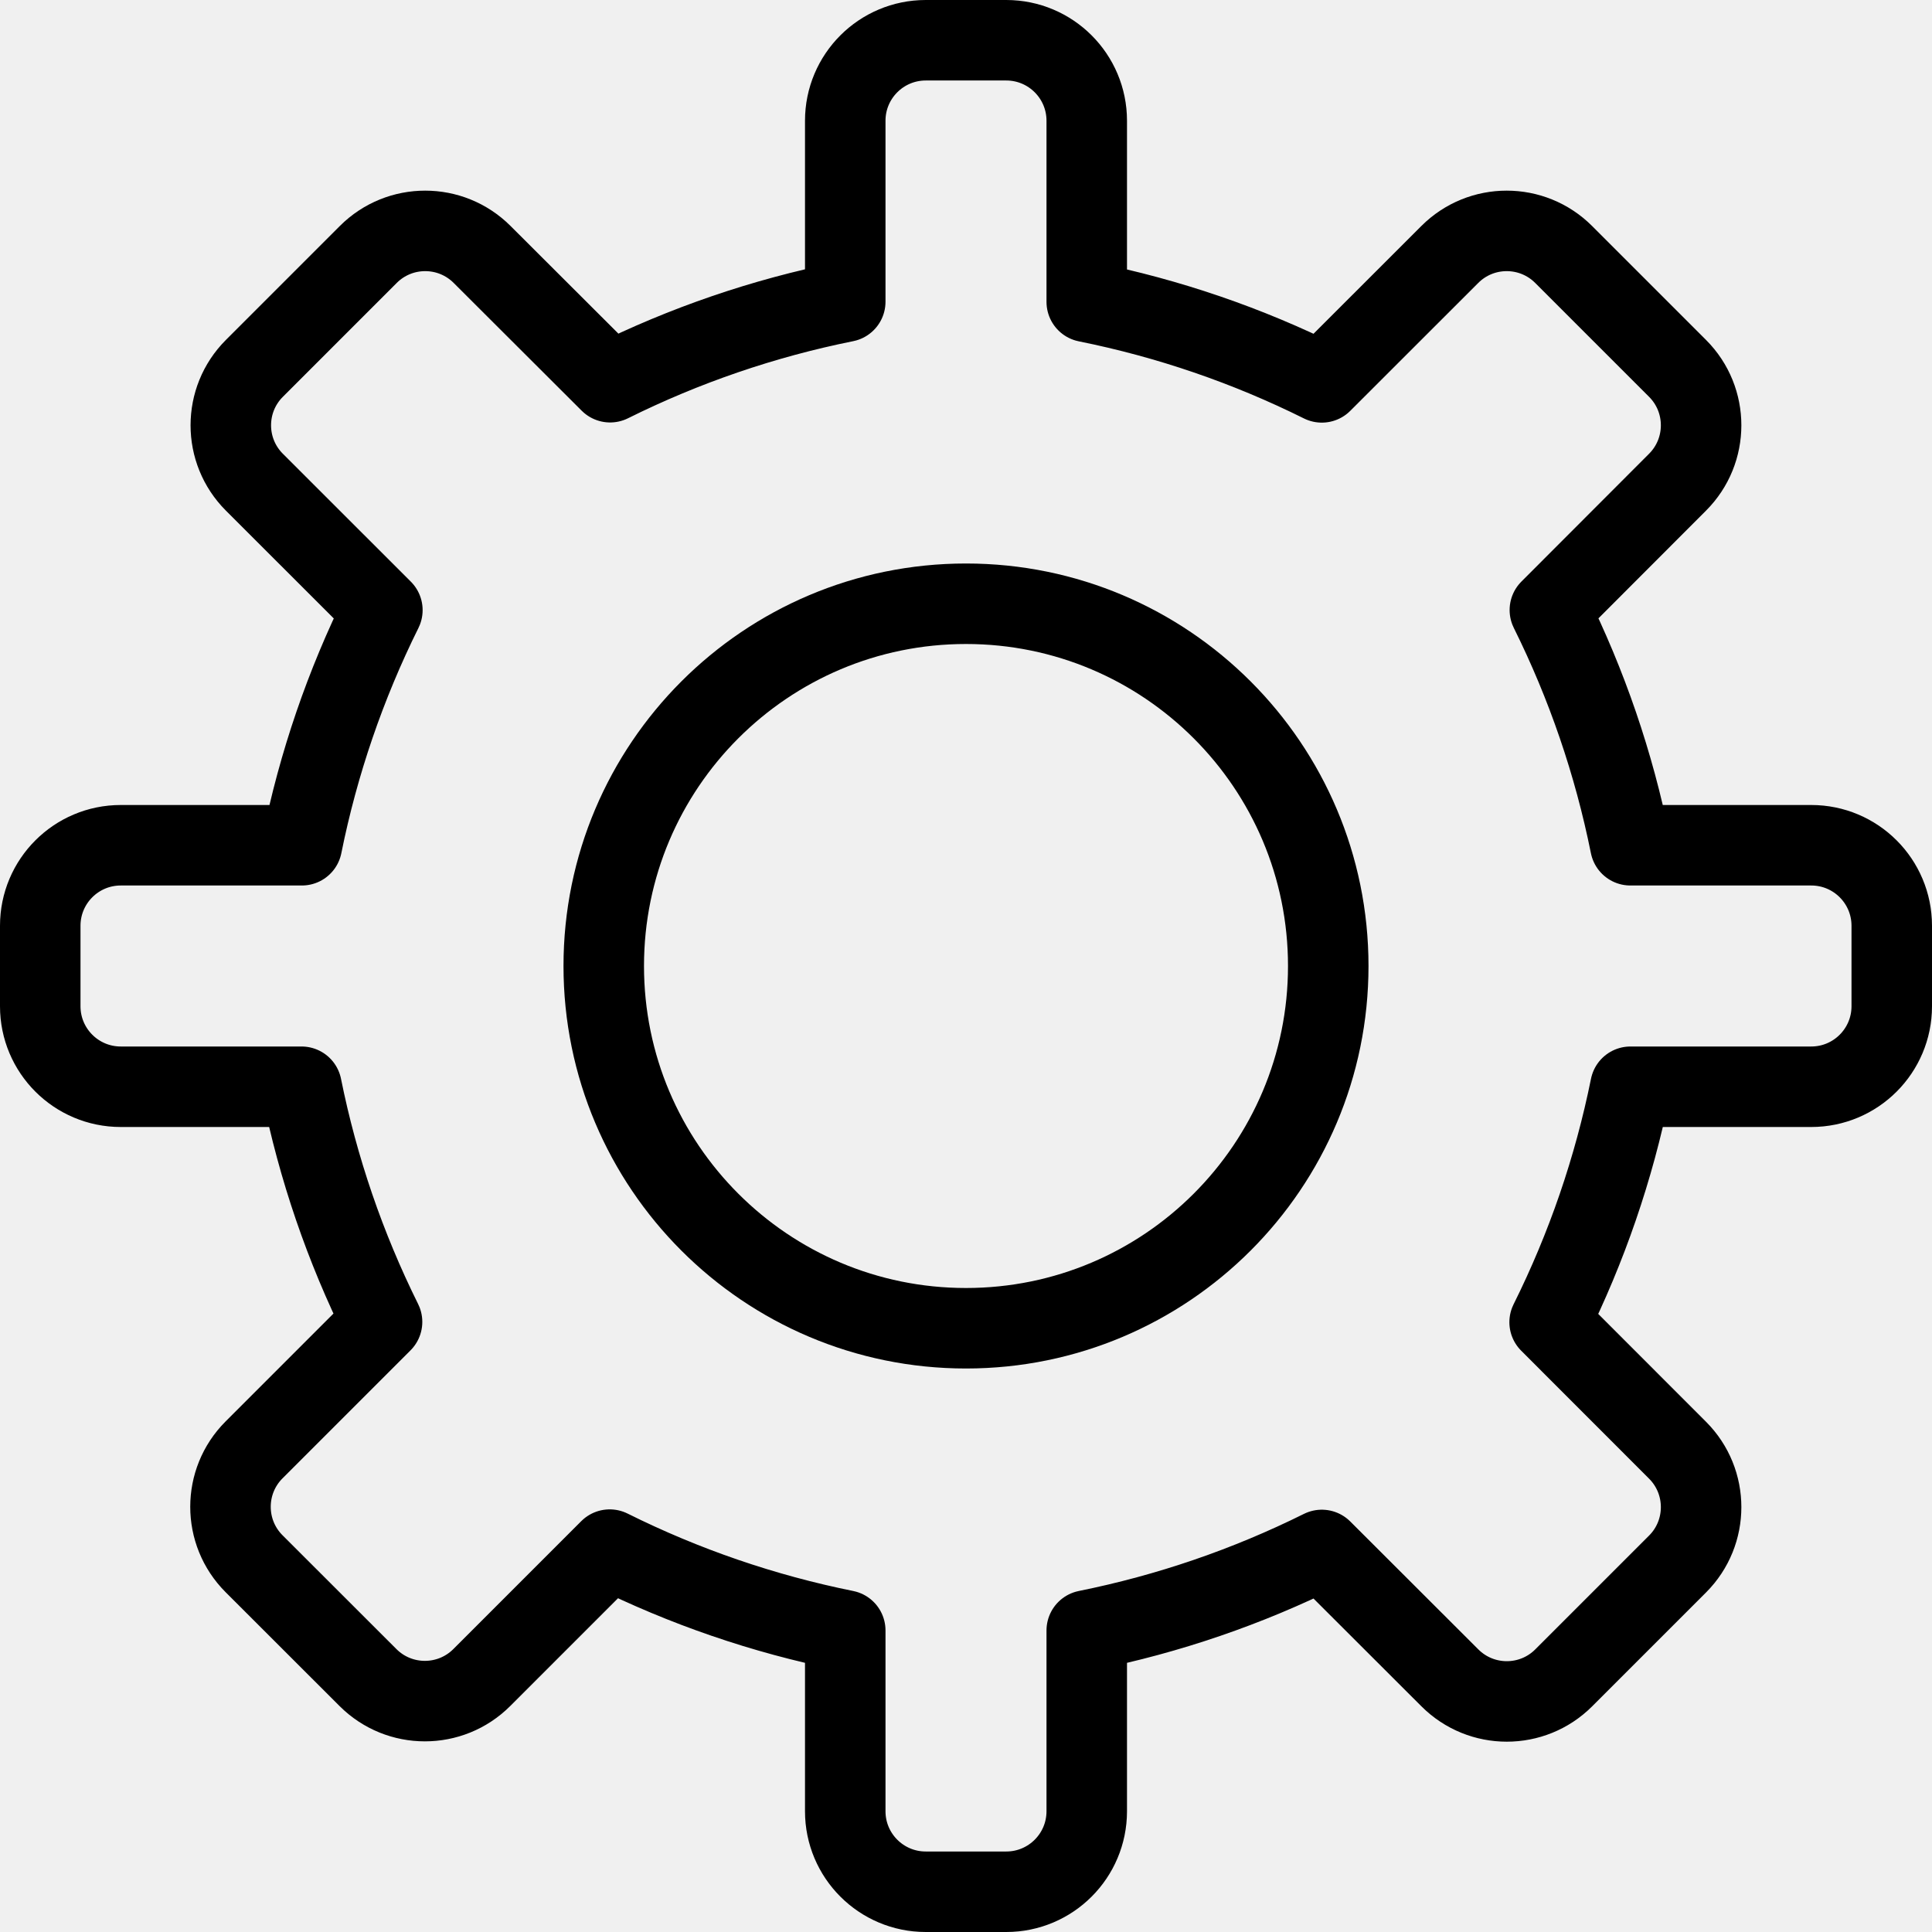
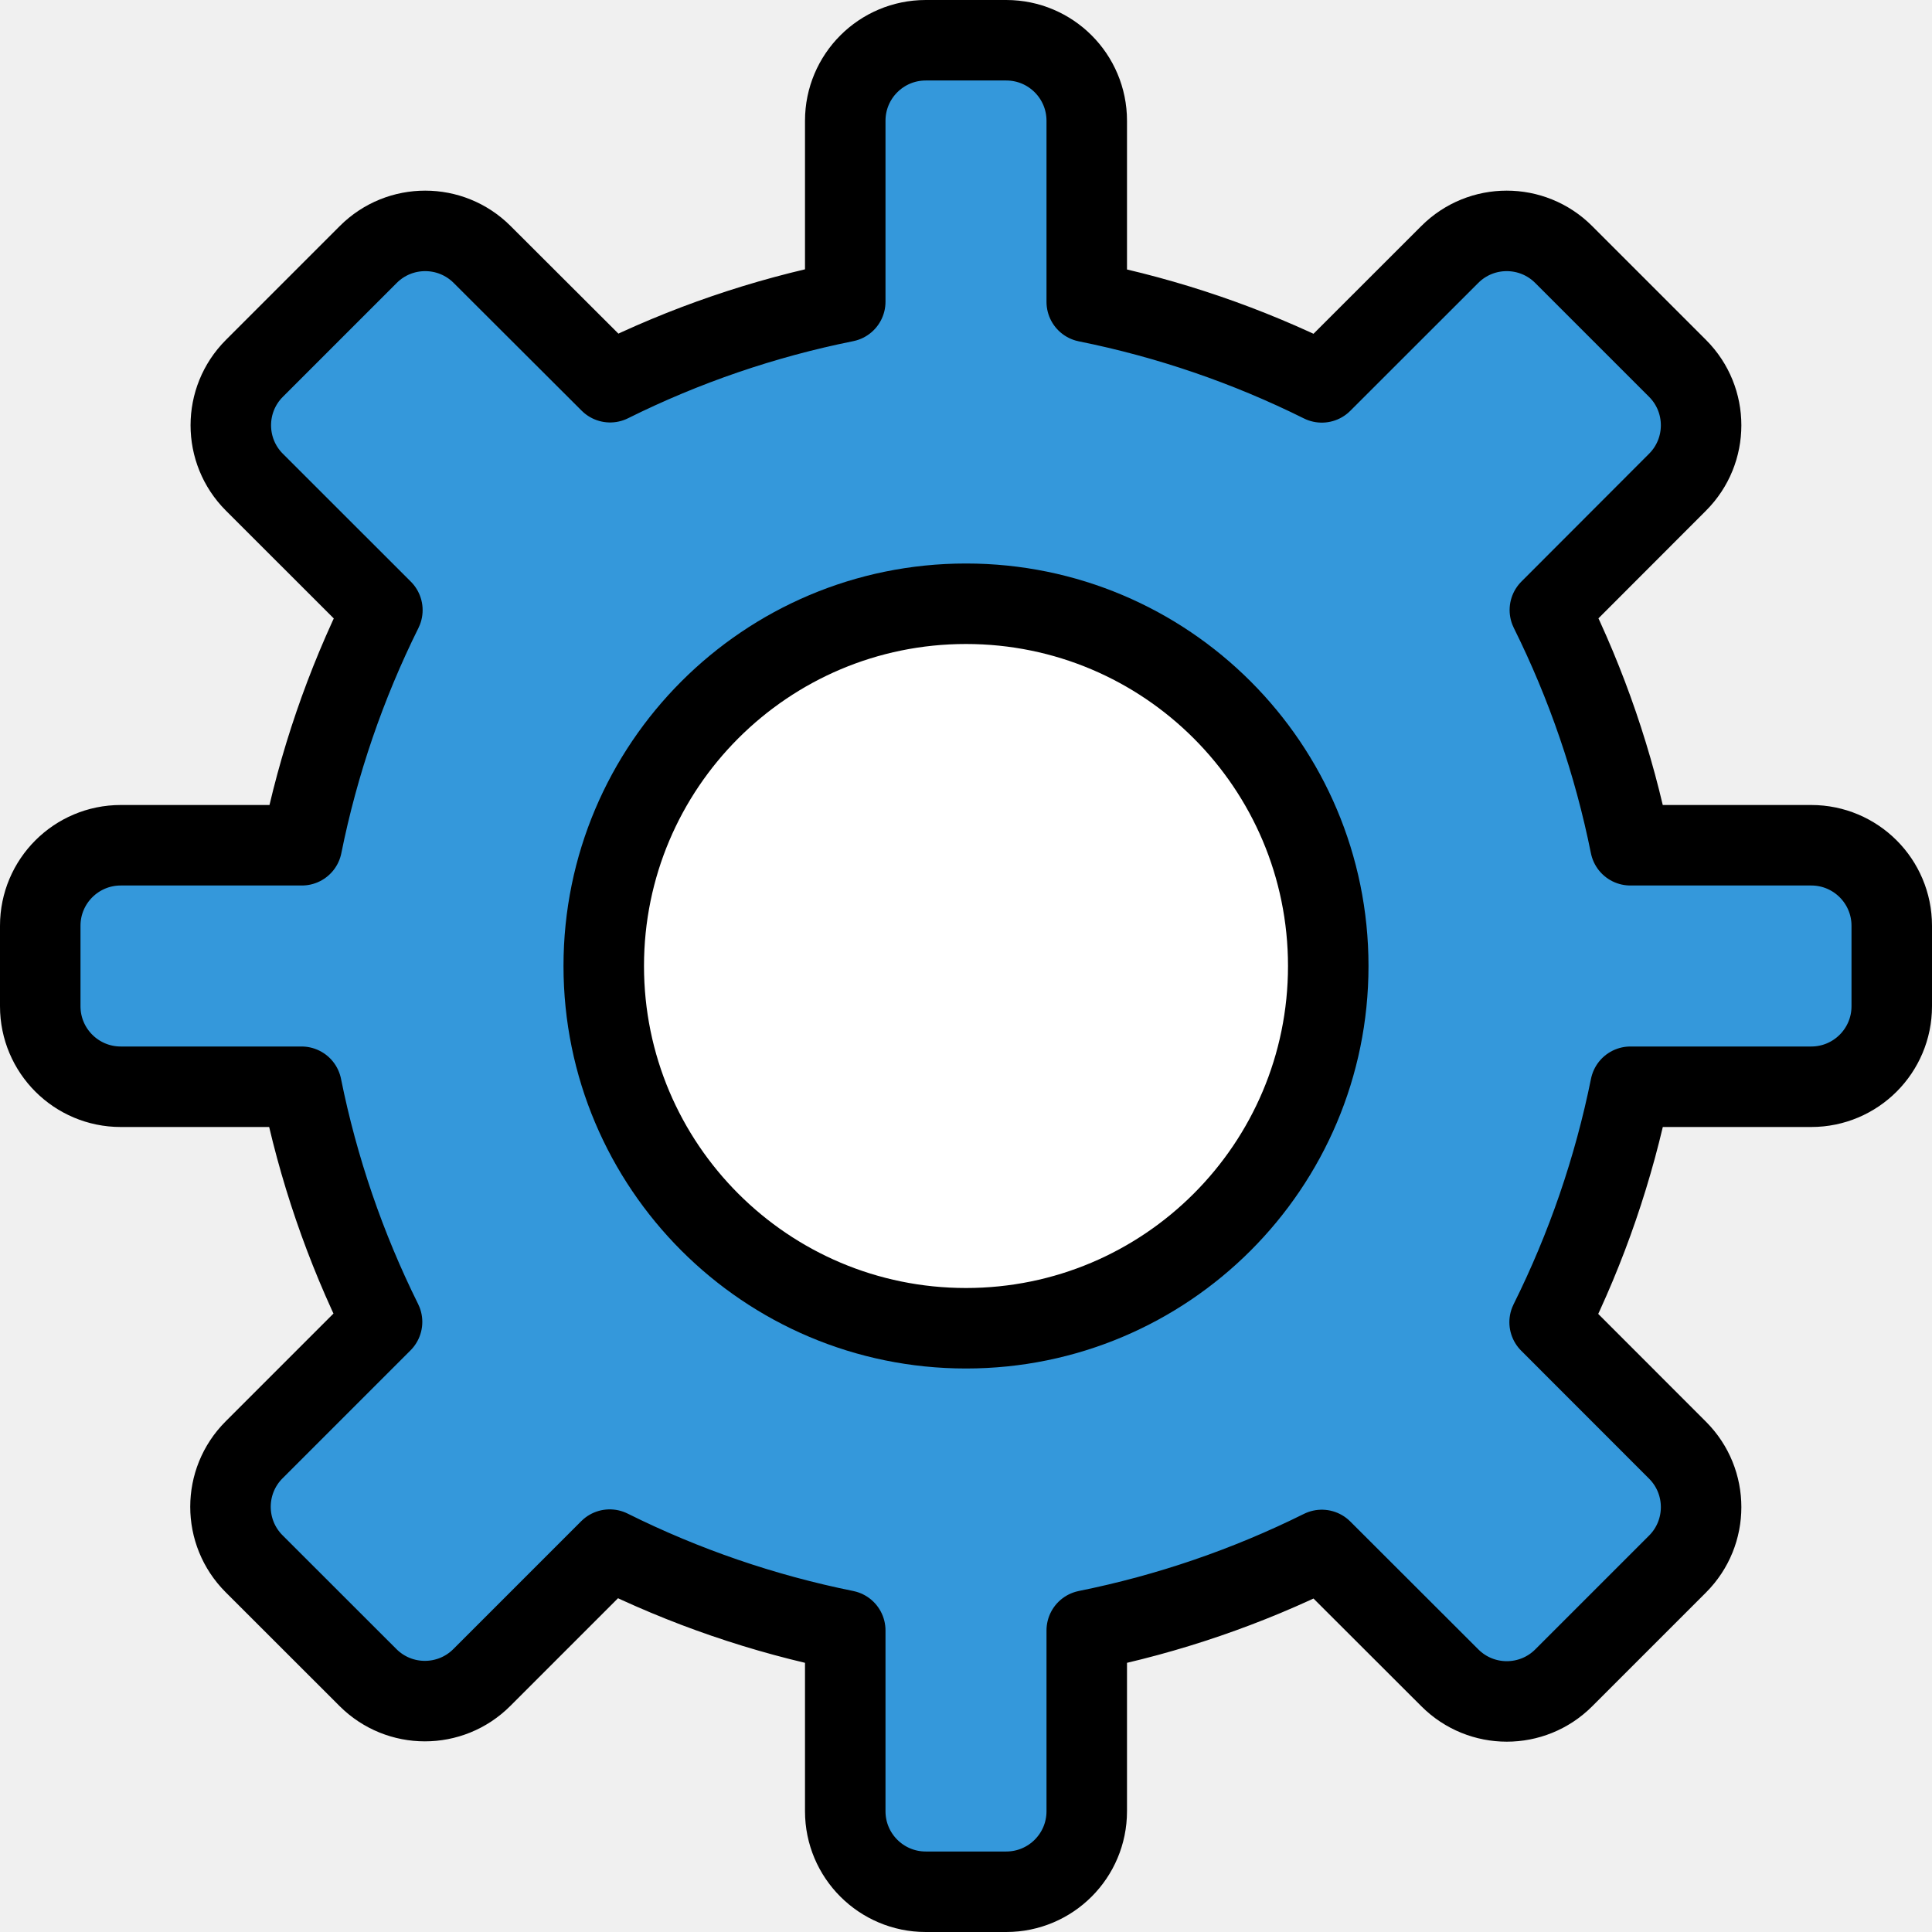
- <svg xmlns="http://www.w3.org/2000/svg" viewBox="0 0 24 24">
+ <svg xmlns="http://www.w3.org/2000/svg" viewBox="0 0 24 24" class="transform">
  <defs>
-     <style>.a{fill:none;stroke:#000;stroke-linecap:round;stroke-linejoin:round;}</style>
+     <style>
+         .a{
+             fill:#3498db;
+             stroke:#000;
+             stroke-linecap:round;
+             stroke-linejoin:round;
+         }
+         .b{
+             fill:white;
+             stroke:#000;
+             stroke-linecap:round;
+             stroke-linejoin:round;
+         }
+         </style>
  </defs>
  <path class="a" d="M20.254,13.5H22.5a1,1,0,0,0,1-1v-1a1,1,0,0,0-1-1H20.253a11.8,11.8,0,0,0-1-2.922L20.839,5.99a1,1,0,0,0,0-1.414L19.424,3.161a1,1,0,0,0-1.414,0L16.42,4.75a11.769,11.769,0,0,0-2.92-1V1.5a1,1,0,0,0-1-1h-1a1,1,0,0,0-1,1V3.748a11.777,11.777,0,0,0-2.921,1L5.989,3.161a1,1,0,0,0-1.414,0L3.16,4.576a1,1,0,0,0,0,1.414L4.75,7.579a11.821,11.821,0,0,0-1,2.921H1.5a1,1,0,0,0-1,1v1a1,1,0,0,0,1,1H3.746a11.821,11.821,0,0,0,1,2.921l-1.59,1.59a1,1,0,0,0,0,1.414l1.415,1.414a1,1,0,0,0,1.414,0l1.589-1.589A11.8,11.8,0,0,0,10.5,20.254V22.5a1,1,0,0,0,1,1h1a1,1,0,0,0,1-1V20.254a11.8,11.8,0,0,0,2.92-1l1.591,1.589a1,1,0,0,0,1.414,0l1.414-1.414a1,1,0,0,0,0-1.414l-1.589-1.59A11.821,11.821,0,0,0,20.254,13.5Z" />
-   <circle class="a" cx="12" cy="12" r="4.5" />
+   <circle class="b" cx="12" cy="12" r="4.5" />
</svg>
